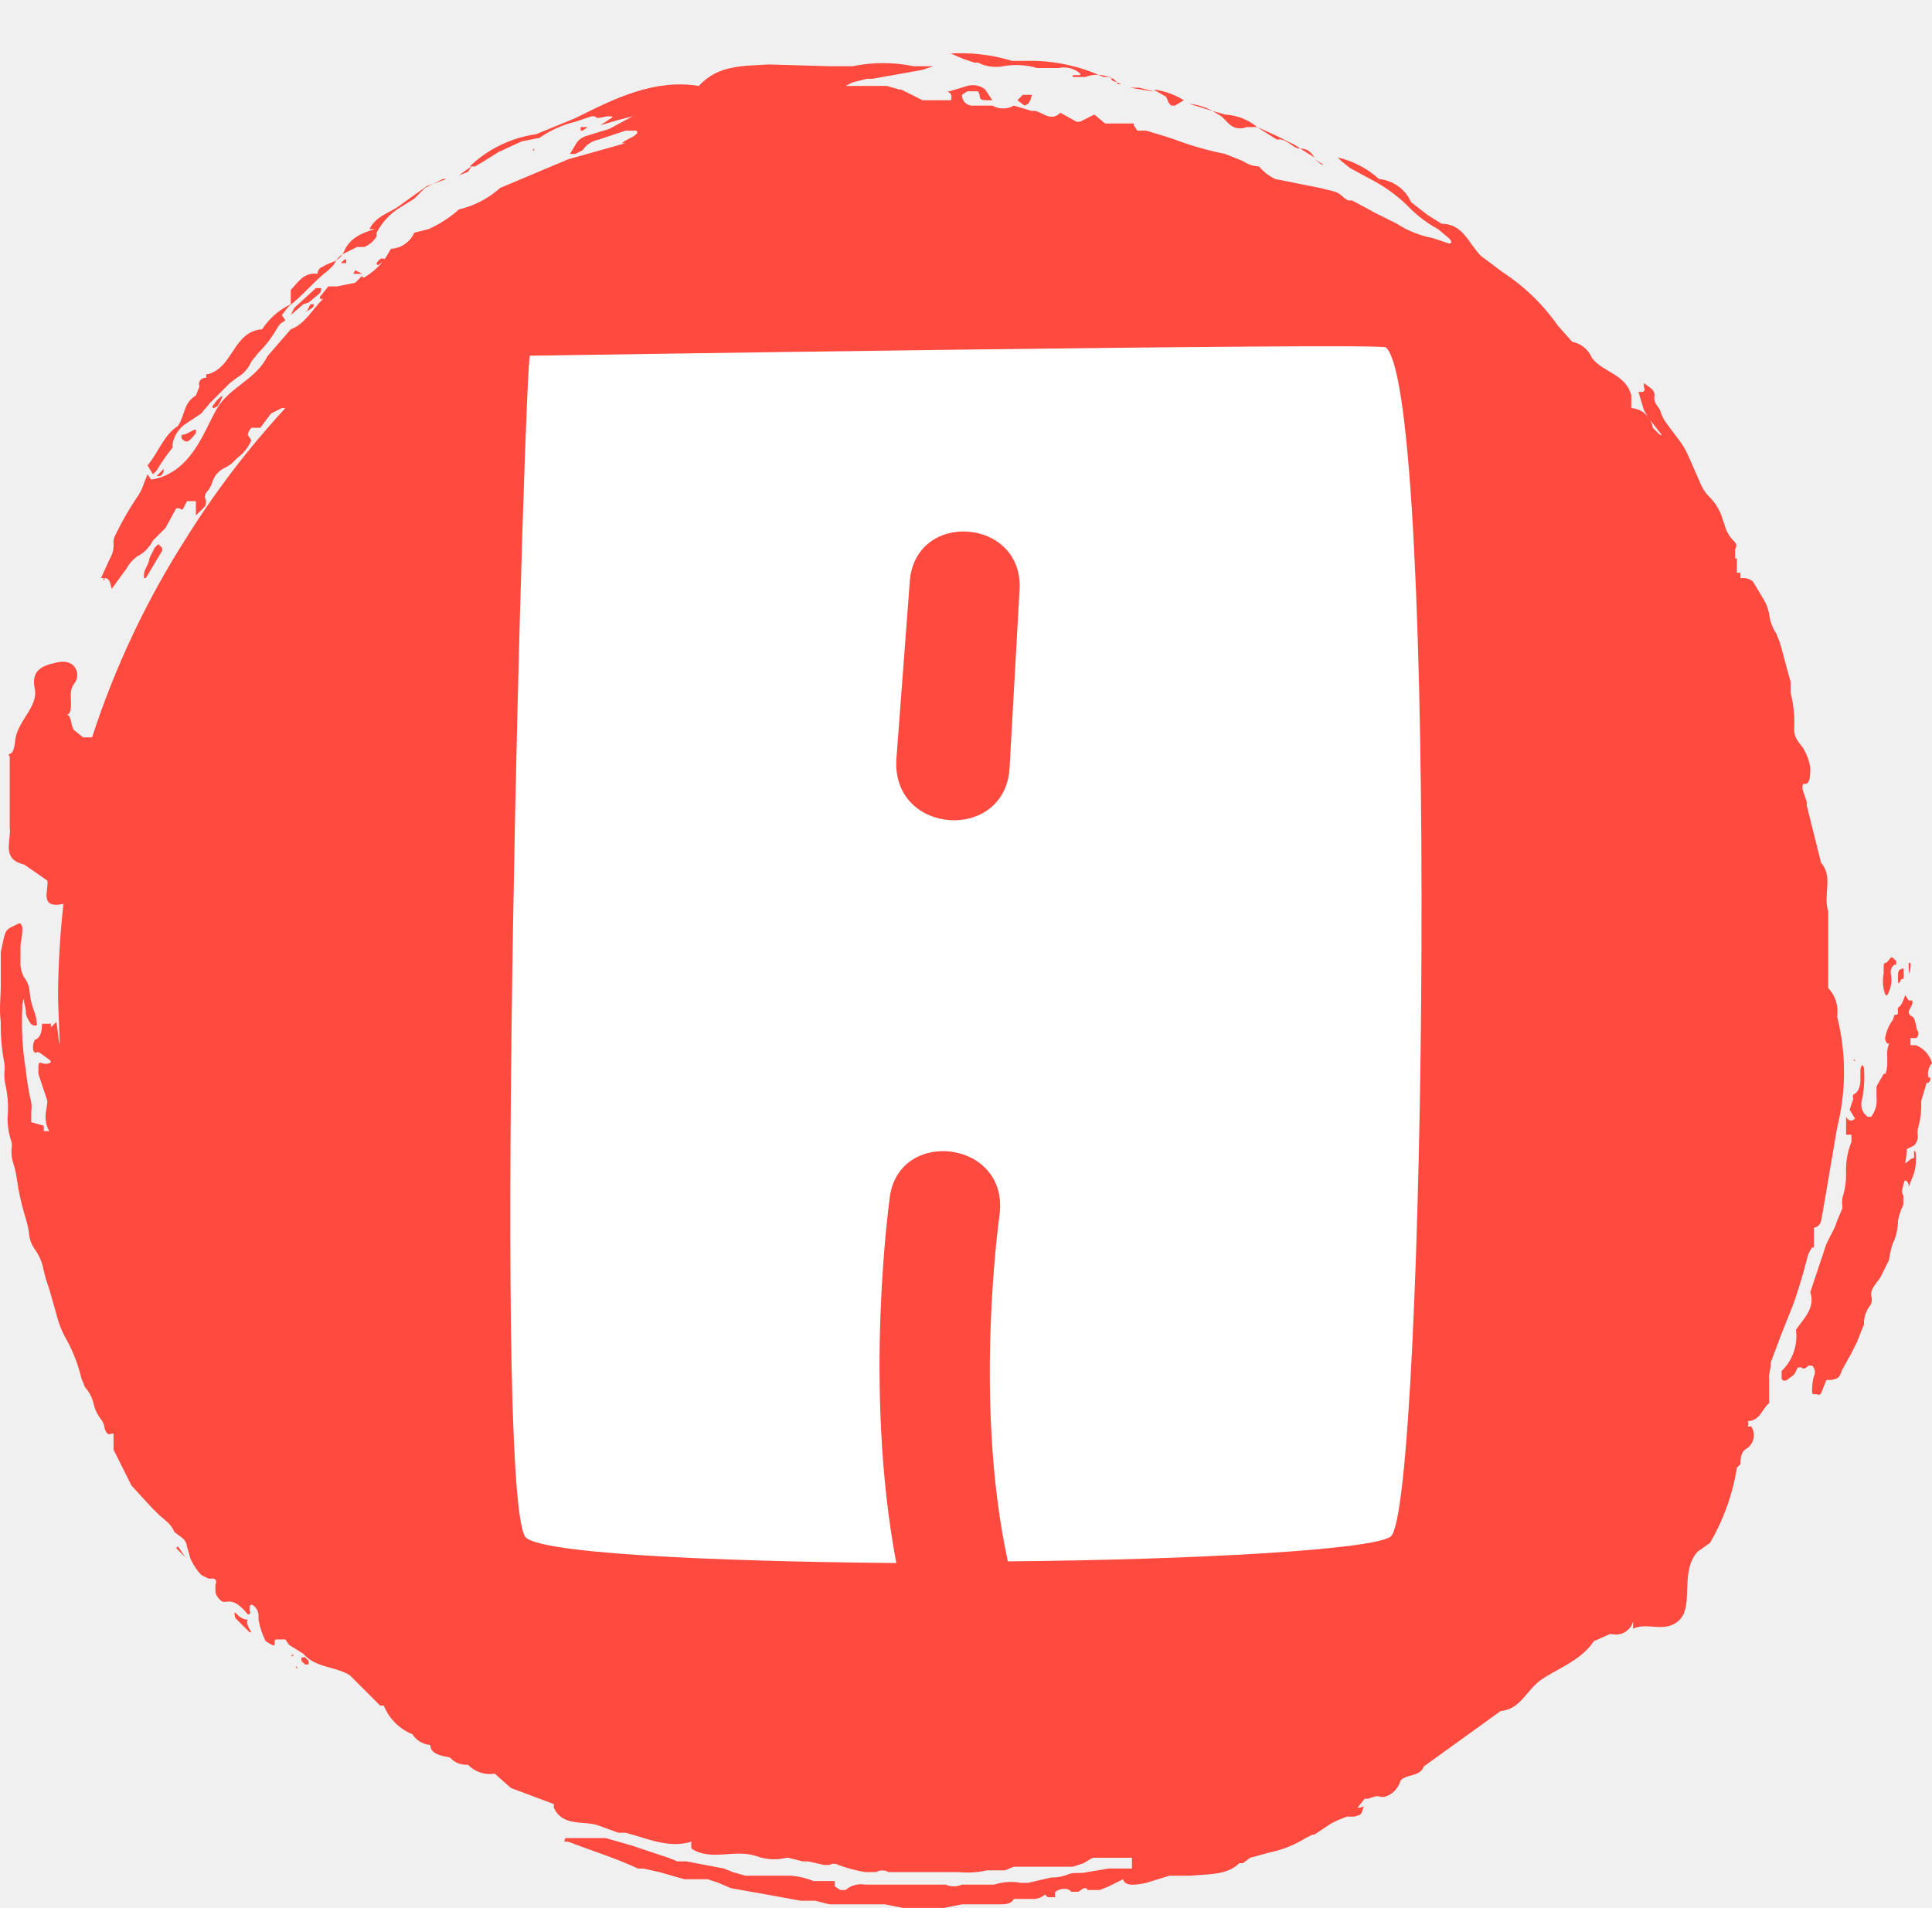
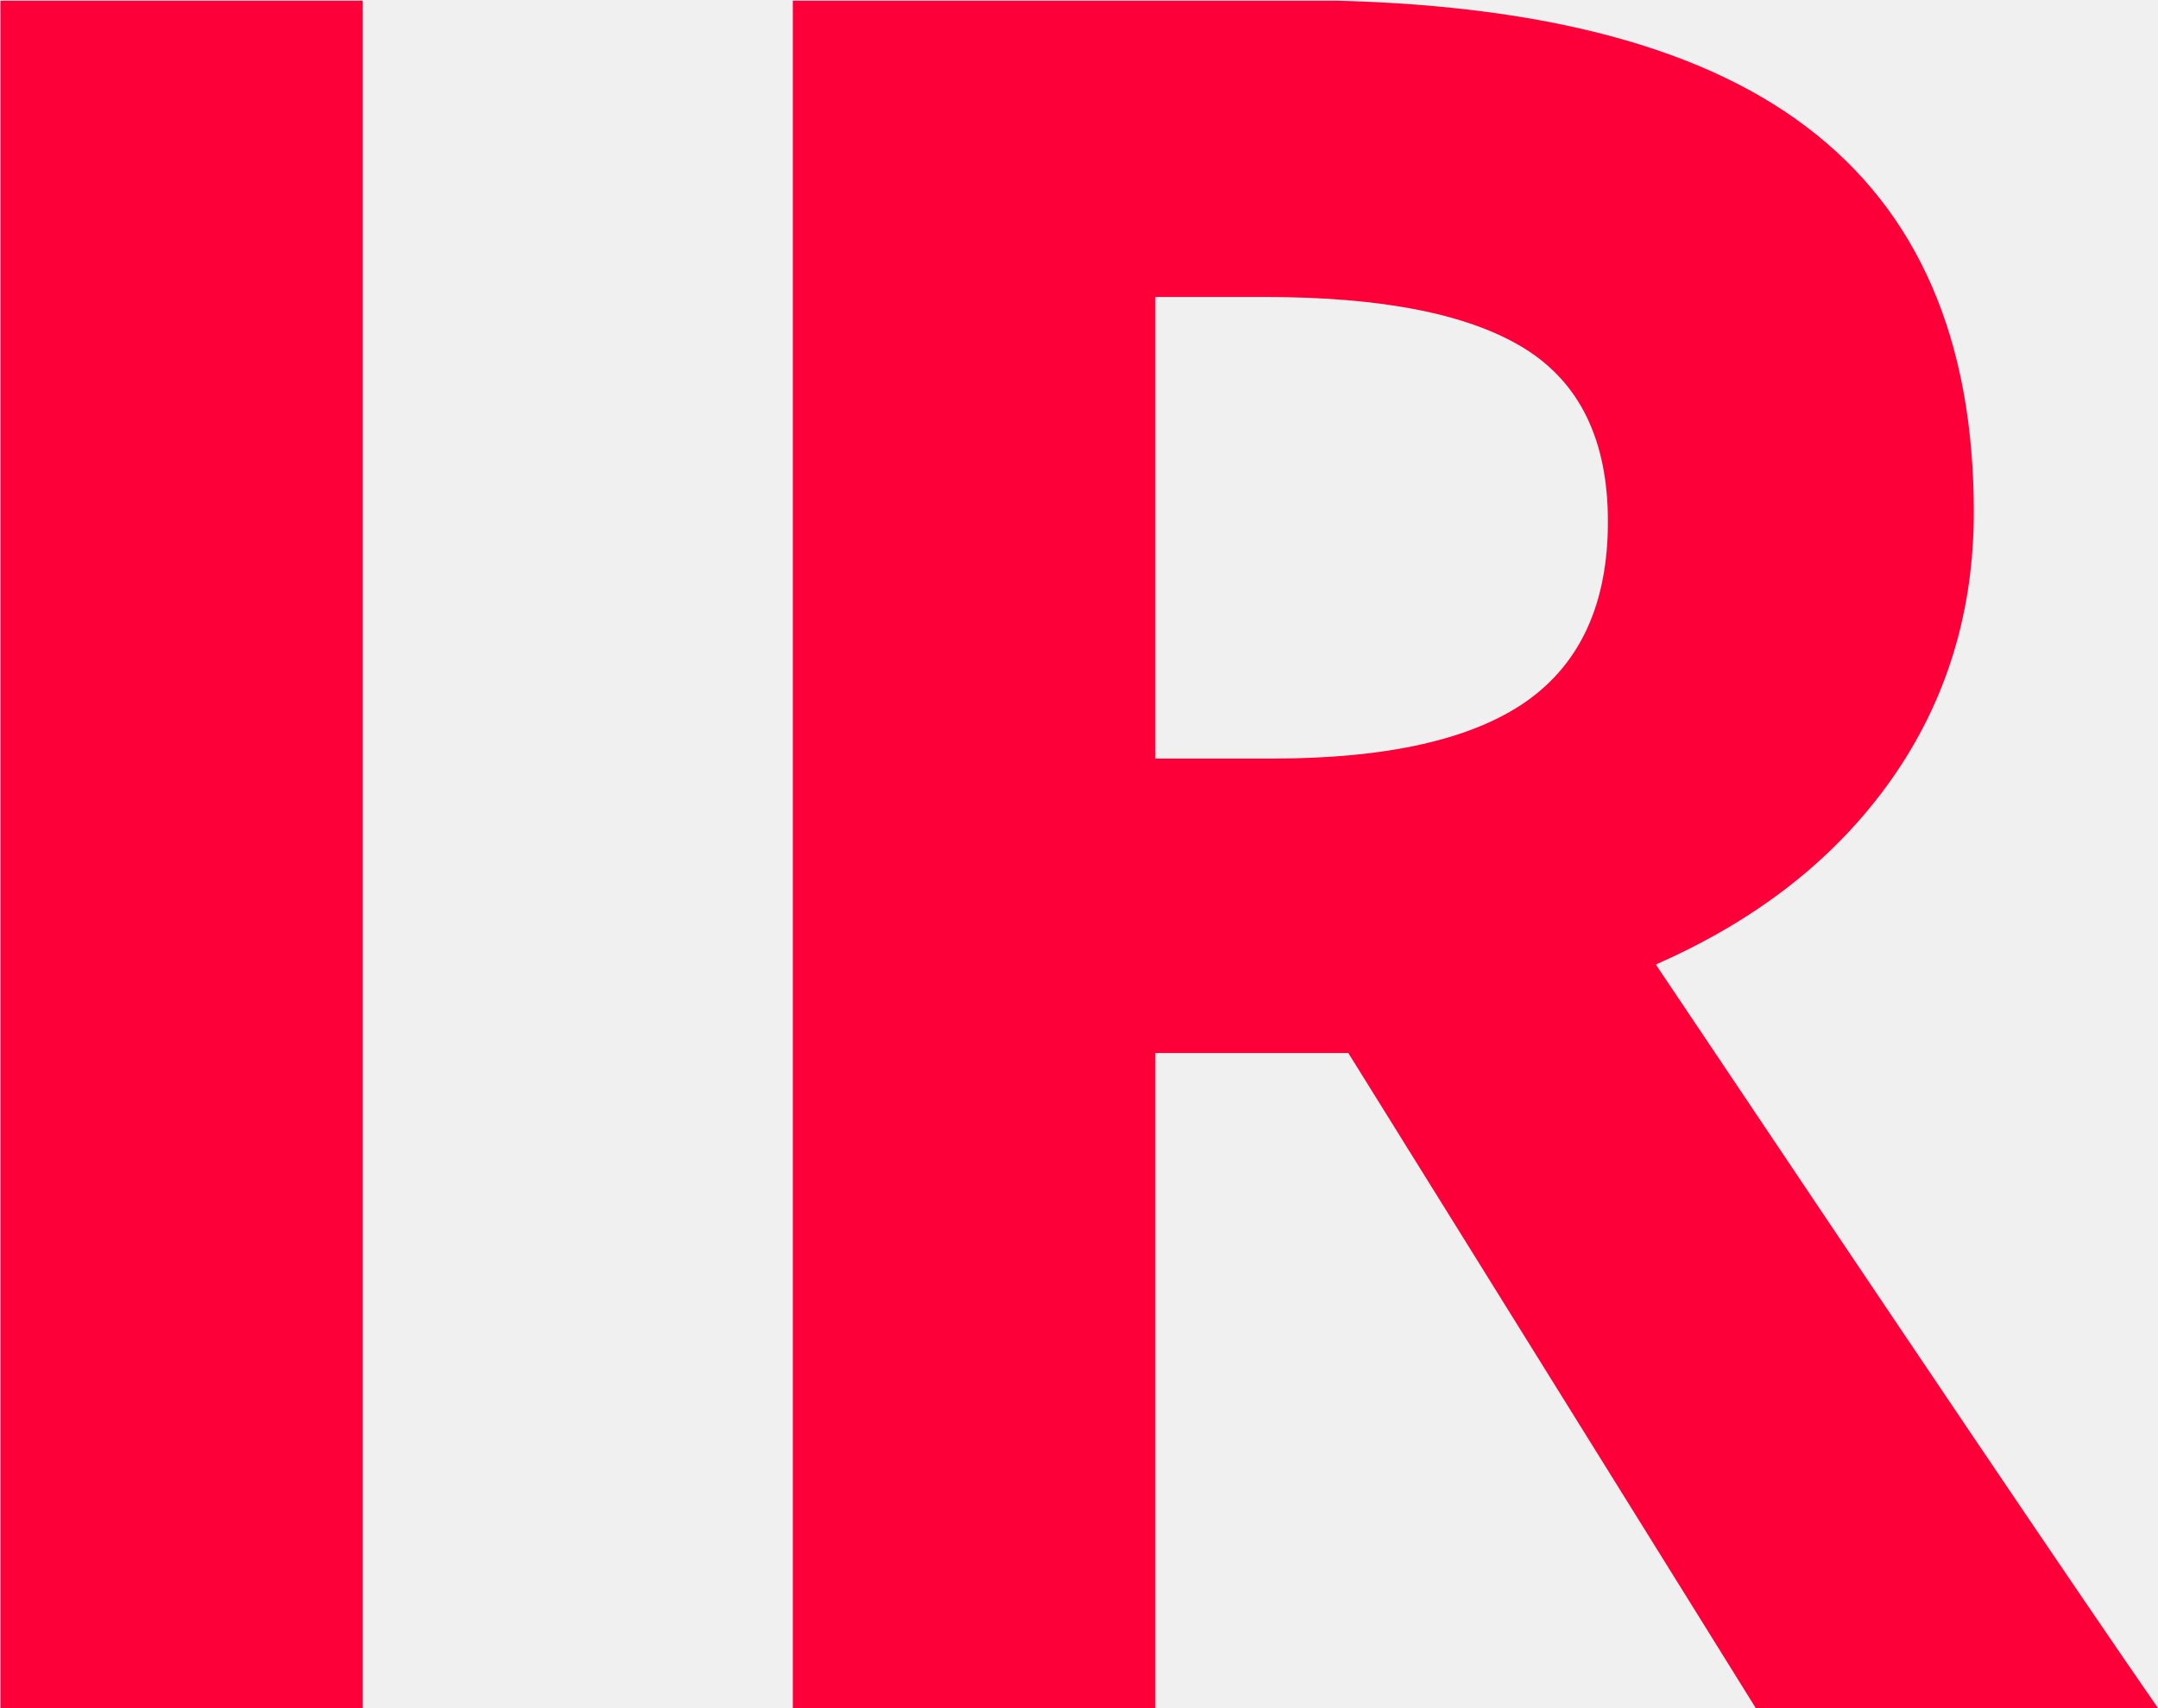
- <svg xmlns="http://www.w3.org/2000/svg" width="308.761" height="304.916" viewBox="0 0 106.008 104.687" class="css-1j8o68f" version="1.1" id="svg23">
-   <defs id="SvgjsDefs2684" />
-   <g id="SvgjsG2685" featurekey="rootContainer" transform="matrix(0.9820593,0,0,0.9820593,-0.05456052,0)" fill="#ff4a3f">
-     <g id="g17">
-       <path d="M19.8 15.3h.5l-.4-.2zm.5.1zm.8-.7c0 .1 0 .1.1.1l.4-.3c-.2-.1-.3-.1-.5.2zm.4-.2zm-4.1 2.3zm-.2.6l.3-.2c.1-.1.1-.2.1-.2h-.2l-.2.4c-.1-.1-.1 0 0 0zm2.2-2.9h-.1l-.2.2h.3zm-2.1 2.4l.6-.5c.1-.1.1-.2.1-.3h-.3l-1.2 1.1-.2.4.7-.6zm-1.1.8z" id="path3" />
-       <path d="M9.7 25v-.2a1.7 1.7 0 0 1 .7-1.1l.9-.6.5-.6.7-.7.4-.4.4-.3a1.9 1.9 0 0 0 .8-.9l.4-.5a5.9 5.9 0 0 0 1-1.3l.2-.3.3-.2-.2-.3.4-.5c.8-.6 1.4-1.4 2.2-2l.3-.3a1.4 1.4 0 0 1 .5-.6l.8-.4h.4a1.4 1.4 0 0 0 .7-.6V13a3.5 3.5 0 0 1 1.3-1.4l.8-.5.2-.2.4-.4 1-.5h.2l-1.1.4-1.4 1c-.6.5-1.4.6-1.8 1.4h.3c-.7.2-1.4.5-1.7 1.2s-.8.6-1.2.9a.4.4 0 0 0-.3.4c-.8-.1-1.1.5-1.5.9v.8a3.9 3.9 0 0 0-1.6 1.4c-1.6.1-1.6 2.1-3 2.5h-.1a.2.2 0 0 0 0 .2c-.3 0-.5.2-.4.5l-.2.5c-.7.4-.6 1.1-1 1.7-.8.5-1.1 1.5-1.7 2.2l.3.5.2-.2a11.6 11.6 0 0 1 .9-1.3zM53.9 3.3l.6.2h.2a2.2 2.2 0 0 0 1.4.2 4.1 4.1 0 0 1 1.9.1h1.2a1.4 1.4 0 0 1 1.2.3.1.1 0 0 1 0 .1H60a.1.1 0 0 0 0 .1h.7a1.8 1.8 0 0 1 1.3 0c.2 0 .1.1.2.2l.5.2h-.2c-.2-.4-.5-.4-.8-.4a9.7 9.7 0 0 0-4.3-.9h-.8A9.8 9.8 0 0 0 53 3h.2zm7.3 3.1zM50.3 4.7zm10.9 1.7h.2-.2zM19 14.7zm32.1-10zm17.6 2.2a.9.9 0 0 0 1 .2h.6a3.1 3.1 0 0 0-1.8-.7l-.7-.2.5.3zm-3.4-1.3c0 .1.1.2.2.3h.2l.5-.3a4.2 4.2 0 0 0-1.7-.6l.7.4zm7.4 2.7l.8.5c-.2-.3-.4-.5-.8-.5z" id="path5" />
-       <path d="M99 76.1l.6-1.6.6-1.5c.2-.5.6-1.8.8-2.6a1.7 1.7 0 0 1 .3-.7h.1v-1.1c.5-.1.4-.6.5-.9l.8-4.7a12.7 12.7 0 0 0 0-6.2 1.9 1.9 0 0 0-.5-1.6v-4.3c-.3-.9.3-1.9-.4-2.7L101 45a.4.4 0 0 0 0-.2l-.2-.6a.5.5 0 0 1 0-.4h.1c.3 0 .3-.5.3-.9a3 3 0 0 0-.4-1.1l-.3-.4a1.1 1.1 0 0 1-.2-.7 6.7 6.7 0 0 0-.2-2v-.6c-.2-.7-.4-1.5-.6-2.2l-.2-.5a2.5 2.5 0 0 1-.4-1.1 2.5 2.5 0 0 0-.3-.8l-.6-1a.8.8 0 0 0-.6-.2h-.1V32h-.2v-.8H97V31a.4.4 0 0 0 0-.1v-.2c.1-.2.1-.3-.1-.5a1.8 1.8 0 0 1-.4-.6l-.2-.6a2.9 2.9 0 0 0-.7-1.2 2.2 2.2 0 0 1-.5-.7l-.7-1.6a4.3 4.3 0 0 0-.6-1l-.6-.8a2.4 2.4 0 0 1-.4-.8l-.2-.3a.6.6 0 0 1-.1-.5.5.5 0 0 0-.2-.4l-.4-.3v.2c.1.2 0 .3-.1.3h-.2l.3 1 .3.5.7.9h-.1l-.2-.2-.2-.2a1.3 1.3 0 0 0-1.2-1.1v-.7c-.3-1.2-1.6-1.3-2.2-2.1a1.5 1.5 0 0 0-1.1-.9l-.8-.9a11.3 11.3 0 0 0-3.1-3l-.8-.6-.4-.3c-.7-.7-1-1.8-2.2-1.8l-.8-.5-.9-.7a2.2 2.2 0 0 0-1.8-1.3 5.1 5.1 0 0 0-2.3-1.2l.2.2.5.4 1.3.7a8.5 8.5 0 0 1 2.1 1.6 6.8 6.8 0 0 0 1.5 1.1l.6.5c.1.1.2.2.1.3H81l-.9-.3a5.6 5.6 0 0 1-2-.8l-1.2-.6-1.3-.7h-.2c-.3-.1-.4-.4-.8-.5l-.8-.2-2.5-.5a2.6 2.6 0 0 1-.9-.7 1.7 1.7 0 0 1-.9-.3l-1-.4a18.1 18.1 0 0 1-2.8-.8l-.6-.2-1-.3h-.5l-.2-.3v-.1h-1.6l-.6-.5-.4.2-.4.2h-.2l-.9-.5c-.6.6-1.1-.2-1.6-.1l-1-.3a1.2 1.2 0 0 1-1.2 0h-1.2a.6.6 0 0 1-.5-.6l.3-.2h.6a.7.7 0 0 1 .1.3c0 .2.2.2.5.2h.2l-.4-.6a1.1 1.1 0 0 0-1-.2l-1 .3H53c.3.2.2.3.2.5h-1.6l-.4-.2-.8-.4h-.1l-.7-.2h-2.3l.4-.2.8-.2h.3l1.7-.3 1.1-.2.6-.2h-1.1a8.4 8.4 0 0 0-3.4 0h-1.3L43 3.6c-1.4.1-2.8 0-3.9 1.2-2.5-.4-4.7.7-6.9 1.8l-2.2.9a6.7 6.7 0 0 0-3.7 1.8h.3l.5-.3.8-.5 1.3-.6 1-.2a6 6 0 0 1 2-.9l.9-.3h.2c.1.2.5 0 .7 0h.2c.1 0 .1.1 0 .1l-.6.4 1-.3.8-.2-1.3.7-1.3.4a1 1 0 0 0-.6.5l-.3.5h.3l.4-.2a1.4 1.4 0 0 1 .9-.6l1.5-.5h.5a.1.1 0 0 1 .1.2c-.2.2-.6.3-.8.5h.2l-3.2.9-3.8 1.6a5.2 5.2 0 0 1-2.3 1.2 6.6 6.6 0 0 1-1.7 1.1l-.8.2a1.5 1.5 0 0 1-1.3.9l-.3.5a3.7 3.7 0 0 1-1.2 1.1h-.1v-.1l-.2.2-.2.2-1 .2h-.5l-.4.5c-.1.1-.1.2 0 .2h.1c-.6.6-1 1.4-1.8 1.7L15 19.9c-.6 1.2-1.8 1.6-2.6 2.6s-1.4 3.9-3.9 4.3l-.2-.3-.2.5a2.7 2.7 0 0 1-.4.8 16.9 16.9 0 0 0-1.2 2.1.8.8 0 0 0-.1.5 1.4 1.4 0 0 1-.2.8l-.5 1.1h.2c.3 0 .3.3.4.6l.8-1.1a2.2 2.2 0 0 1 .6-.7 2 2 0 0 0 .9-.9l.3-.3.4-.4.6-1.1h.2c.1.1.1.1.2 0l.2-.4h.5v.8l.5-.5a.5.5 0 0 0 0-.5.4.4 0 0 1 .1-.3 1.5 1.5 0 0 0 .3-.5 1.3 1.3 0 0 1 .8-.9l.3-.2.3-.3a2.4 2.4 0 0 0 .8-1l-.2-.3c0-.1.1-.3.2-.4h.5l.6-.8.6-.3h.2a48.8 48.8 0 0 0-5.5 7.2h-.1.1a48.4 48.4 0 0 0-5.3 11.2h-.5l-.5-.4c-.2-.2-.1-.7-.4-.9h.1c.3-.5-.1-1.2.3-1.7s.1-1.4-.9-1.2-1.5.5-1.3 1.5-1 1.8-1.1 2.9-.5.5-.3.9v3.9c.1.8-.5 1.8.8 2.1l1.3.9c.1.5-.5 1.6.9 1.3a49.2 49.2 0 0 0-.3 5c0 1.1.1 2.2.1 3.3v-.4c-.1-.4-.1-.8-.2-1.3l-.3.3v-.2h-.5c0 .5-.1.8-.4.9a.9.9 0 0 0-.1.5c0 .1.1.3.2.2s.4.2.7.4-.2.3-.4.2-.2.1-.2.3v.3l.5 1.5c0 .3-.1.6-.1.9a1.7 1.7 0 0 0 .2.8h-.3v-.3l-.7-.2v-.6a1.5 1.5 0 0 0 0-.5 14.6 14.6 0 0 1-.3-1.8 16.6 16.6 0 0 1-.2-3.5.9.9 0 0 1 .1-.5v.2a2.9 2.9 0 0 1 .1.5.8.8 0 0 0 .1.4c.1.2.2.4.4.4s.1-.1.1-.2a2.1 2.1 0 0 0-.1-.5 4.2 4.2 0 0 1-.3-1.3 1.5 1.5 0 0 0-.3-.7 1.6 1.6 0 0 1-.2-.9v-.8c0-.3.1-.6.1-.9a.5.5 0 0 0-.1-.4h-.1c-.8.4-.7.2-1 1.6V55c0 .7-.1 1.4 0 2.1a10.8 10.8 0 0 0 .2 2.3 1.8 1.8 0 0 1 0 .5 3.1 3.1 0 0 0 .1.9 5.9 5.9 0 0 1 .1 1.3 3.9 3.9 0 0 0 .2 1.7 1.2 1.2 0 0 1 0 .4 2.1 2.1 0 0 0 .1.8 4.9 4.9 0 0 1 .2.9 14 14 0 0 0 .5 2.2 5 5 0 0 1 .2 1 1.7 1.7 0 0 0 .3.7 2.9 2.9 0 0 1 .5 1.2 8.5 8.5 0 0 0 .3 1l.4 1.4a5.4 5.4 0 0 0 .6 1.5 8.5 8.5 0 0 1 .8 2.1l.2.5a2.1 2.1 0 0 1 .5 1 2.1 2.1 0 0 0 .4.8 1 1 0 0 1 .2.5c.1.3.2.4.4.3h.1v.9l.5 1 .5 1 1.1 1.2.4.4c.3.3.7.5.9 1l.4.3a.7.7 0 0 1 .3.5l.2.7a3.3 3.3 0 0 0 .6.9l.4.2h.3a.2.2 0 0 1 .1.3 2.5 2.5 0 0 0 0 .5.9.9 0 0 0 .4.5h.2c.4-.1.8.2 1.2.7h.1c0-.1.1-.1 0-.2v-.2c0-.1.1-.2.2-.1a.7.7 0 0 1 .3.6v.2a4.3 4.3 0 0 0 .4 1.2c.5.3.5.3.5.1s0-.2.2-.2h.4l.2.3.8.5c.7.8 1.8.7 2.6 1.2l1.7 1.7h.2a2.9 2.9 0 0 0 1.6 1.6 1.3 1.3 0 0 0 1 .6c0 .5.6.6 1.1.7a1.2 1.2 0 0 0 .8.4h.2a1.7 1.7 0 0 0 1.5.5l.9.8 2.4.9v.2c.5 1.1 1.7.7 2.5 1l1.1.4h.4c1.2.3 2.4.9 3.7.5a.7.7 0 0 0 0 .4c1.1.7 2.4 0 3.6.4a2.9 2.9 0 0 0 1.7.1h.1l.8.2h.3l.9.2h.3a.5.5 0 0 1 .5 0 7.9 7.9 0 0 0 1.5.4h.6a.7.7 0 0 1 .7 0h3.9a5 5 0 0 0 1.6-.1h1l.5-.2H60l.6-.2.5-.3h2.2v.6H62l-1.2.2c-.4.1-.7 0-1 .1a2.4 2.4 0 0 1-1 .2l-1.3.3h-.4a3.1 3.1 0 0 0-1.5.1h-1.8a1.1 1.1 0 0 1-.9 0h-4.5a1.3 1.3 0 0 0-1.1.3H47l-.3-.2v-.3h-1.2a4.1 4.1 0 0 0-1.3-.3h-2.5l-.7-.2-.5-.2-2.1-.4h-.5l-.5-.2-2.1-.7-1.4-.4h-2.2c-.1 0-.1.1-.1.2h.2c1.3.5 2.6.9 3.9 1.5h.3l.9.2 1.4.4h1.3l.6.2.7.3 1.7.3 1.1.2 1.1.2h.8l.8.2h3.1l1 .2h2.3l1-.2H56c.4 0 .6-.1.7-.3h1a1 1 0 0 0 .8-.3c-.1.1 0 .1.1.2h.4v-.2c0-.1 0-.1.2-.2s.6-.1.7.1h.4l.3-.2c.2 0 .2 0 .2.1h.7l.5-.2.8-.4c.1.3.4.4 1.3.2l1.3-.4h1.2c.9-.1 2 0 2.7-.7h.2l.4-.3 1.1-.3a6.1 6.1 0 0 0 2-.8l.4-.2h.1l.9-.6.4-.2.5-.2h.4c.4-.1.4-.1.5-.4s0-.1-.2-.1h-.1l.4-.5h.2c.3-.1.5-.2.7-.1h.2a1.3 1.3 0 0 0 .9-.9c.3-.4 1.1-.2 1.3-.8l4.3-3.1c1.1-.1 1.4-1.1 2.2-1.7s2.3-1.1 3-2.2l.9-.4h.1a1 1 0 0 0 1.2-.7v.4c.8-.4 1.8.3 2.6-.5s0-2.7 1-3.8l.7-.5a12.1 12.1 0 0 0 1.5-4.2l.2-.2c0-.3 0-.7.4-.9a.9.9 0 0 0 .2-1.2h-.2a.3.3 0 0 0 0-.3c.7 0 .8-.7 1.2-1V77a.5.5 0 0 1 0-.2 3.8 3.8 0 0 0 .1-.7zM5.9 32.2z" id="path7" />
-       <path d="M26.4 9.3l-.3.2-.4.3.5-.2zm6.1-2h.1l.3-.2h-.4zm-2.6 1l-.1.1h.1v-.1zm-1.5 1.4zm1.3-.2zm-6.3 3.1zM9.2 26.2l-.4.4H9a.4.4 0 0 0 .2-.4zm3-3.5a2.1 2.1 0 0 0 .3-.6 1.5 1.5 0 0 0-.5.5c-.1.1-.1.2 0 .2zM11 24.2V24c-.2 0-.5.3-.8.3v.2c.3.3.4.2.8-.3zm3 66.2zM73.9 9.2h.1l-.5-.3zm-2.5-1.4c.5-.1.8.4 1.2.5h.1l-.3-.2-1-.5-1.1-.5.3.2zM52.8 3.1zm11.7 2h-.1l-1.2-.2h.5zm2 .7l1.3.4a3.3 3.3 0 0 0-1.3-.4zm-9 0a1 1 0 0 0 .2-.5h-.5l-.3.3.4.3zm9 1.6zM49.9 4.2zm2.9.7zM48.5 4zm13.8 2.1a.5.5 0 0 0 0 .1zm44.8 52.3h-.3V58h.3c.1 0 .2-.3.1-.4s-.1-.7-.3-.8a.3.3 0 0 1-.2-.3l.2-.4a.4.4 0 0 0 0-.2h-.2l-.2-.3c-.1.3-.2.6-.4.7a.5.5 0 0 0 0 .2c0 .1 0 .2-.1.2h-.1a1.1 1.1 0 0 1-.1.3 2.3 2.3 0 0 0-.4.9.4.4 0 0 0 .1.4h.1a1.7 1.7 0 0 0-.1.8v.4a1.8 1.8 0 0 1-.1.5h-.1l-.4.7v.6a1.5 1.5 0 0 1-.3 1.1h-.2l-.2-.2a.9.9 0 0 1-.1-.8 6.5 6.5 0 0 0 .1-1.7c0-.1-.1-.2-.1-.2a.5.5 0 0 0-.1.3v.6c0 .2-.1.6-.3.7s-.1.2-.1.3l-.2.6.3.5c-.2.2-.4.1-.5-.1v1h.3v.4a4.2 4.2 0 0 0-.3 1.4 3.3 3.3 0 0 0 0 .4 4 4 0 0 1-.2 1.3 2 2 0 0 0 0 .6l-.3.7a3.2 3.2 0 0 1-.3.7l-.3.6-.9 2.7c.3.9-.4 1.5-.8 2.1a2.7 2.7 0 0 1-.8 2.3v.4c0 .1.1.2.3.1l.4-.3.2-.4h.2c.1.1.2.1.4-.1h.2a.5.5 0 0 1 .1.6 2.9 2.9 0 0 0-.1.8c0 .1 0 .2.1.2h.2c.1.1.2 0 .3-.3l.2-.5h.3c.4-.1.4-.1.6-.6l.5-.9.3-.6.4-1a1.6 1.6 0 0 1 .3-1 .6.6 0 0 0 .1-.6c0-.2 0-.3.2-.6l.3-.4.5-1a4.7 4.7 0 0 1 .2-.9 3 3 0 0 0 .3-1.3 3.8 3.8 0 0 1 .3-.9v-.5c-.1-.2-.1-.2 0-.6s.1-.2.2-.2a.4.4 0 0 1 .1.3l.2-.5a2.3 2.3 0 0 0 .2-.9v-.3c0-.1 0-.3-.1-.3v.4c-.2 0-.3.2-.5.3a6.4 6.4 0 0 0 .1-.8l.4-.2a.7.7 0 0 0 .2-.6 1.4 1.4 0 0 1 0-.3 4.8 4.8 0 0 0 .2-1.4v-.2l.3-1h.1a.3.3 0 0 0 .1-.3h-.1a.9.9 0 0 1 .2-.8 1.5 1.5 0 0 0-.9-1zm-1.2 7.8zm-.2-9.9zm0 0zM9.1 30.8a.3.3 0 0 0 0-.2l-.2-.2-.2.2-.3.6c0 .3-.3.6-.3.9v.2h.1zm96.3 24.8h.1a1.7 1.7 0 0 0 .2-1.2.5.5 0 0 1 .2-.5h.1v-.2l-.2-.2h-.1c-.1.1-.2.3-.3.3s-.1.1-.1.3v.3a2.2 2.2 0 0 0 .1 1.2zM13.2 90.1c-.1 0 0 .2 0 .3l.8.8h.1c-.2-.3-.3-.6-.2-.7a.9.9 0 0 1-.5-.2zm.8.3zm92.3-35.7h.1a2 2 0 0 0 0-.6c-.3.1-.3.1-.3.6s.1.1.2 0z" id="path9" />
-       <path d="M106.7 62a.6.6 0 0 0 .1-.5c0-.1-.1-.2-.1-.1h-.2v.2c0 .4.1.5.2.4zm.1-8.2h-.1v.6a1 1 0 0 0 .1-.6zM17.1 92.6h-.2v.2l.2.2h.2v-.2zm86.6-33.3c0-.1 0-.1-.1-.1zM9.9 86.5l.5.5-.4-.6z" id="path11" />
-       <circle cx="10.5" cy="87.1" transform="rotate(-24.8 10.4 87.159)" id="circle13" />
-       <path d="M9.7 30.1h-.1v.2-.2h.1zm83.2-6.6l-.2-.3h-.1zm-14.7 77.1zM5.9 32.2zm-.1.2a.3.3 0 0 0 .1-.2v.2zm1.9-4.9zM61.5 2.4zm42.8 58.2v.1-.1zM16.4 92.5h-.1c.1.1.2 0 .1-.1zm.2.7h.1l-.1-.1v.1zm73.9-71.3zm15.2 34.4zM14.6 91.7zm92.1-37zm-.8 11.4zM34.6 0z" id="path15" />
-     </g>
-   </g>
-   <g id="SvgjsG2686" featurekey="nameFeature-0" transform="matrix(2.284354,0,0,2.284354,27.98006,-5.60952)" fill="#ffffff">
-     <path d="M9.6 16.48 l-0.32 4.24 c-0.08 1.8 2.6 1.96 2.72 0.2 l0.24 -4.28 c0.12 -1.76 -2.56 -1.96 -2.64 -0.16 z M0.48 11 l0 0 c0.04 0 20.48 -0.32 20.56 -0.2 c1.28 1.12 0.96 27.8 0.12 28.56 c-0.4 0.32 -4.64 0.56 -9.2 0.6 c-0.84 -3.84 -0.2 -8.32 -0.2 -8.32 c0.24 -1.8 -2.44 -2.12 -2.64 -0.4 c0 0.04 -0.64 4.52 0.16 8.76 c-4.56 -0.04 -8.68 -0.24 -8.92 -0.64 c-0.8 -1.44 0 -28.28 0.12 -28.36 z" id="path20" />
+ <svg xmlns="http://www.w3.org/2000/svg" version="1.1" width="2000" height="1583" viewBox="0 0 2000 1583">
+   <g transform="matrix(1,0,0,1,0.4103967,0.6408907)">
+     <svg viewBox="0 0 312 247" data-background-color="#0a1627" preserveAspectRatio="xMidYMid meet" height="1583" width="2000">
+       <g id="tight-bounds" transform="matrix(1,0,0,1,-0.06402189,-0.1)">
+         <svg viewBox="0 0 312.128 247.2" height="247.2" width="312.128">
+           <g>
+             <svg viewBox="0 0 312.128 247.2" height="247.2" width="312.128">
+               <g>
+                 <svg viewBox="0 0 312.128 247.2" height="247.2" width="312.128">
+                   <g id="textblocktransform">
+                     <svg viewBox="0 0 312.128 247.2" height="247.2" width="312.128" id="textblock">
+                       <g>
+                         <svg viewBox="0 0 312.128 247.2" height="247.2" width="312.128">
+                           <g transform="matrix(1,0,0,1,0,0)">
+                             <svg width="312.128" viewBox="4.49 -35.69 45.07 35.69" height="247.2" data-palette-color="#fe0039">
+                               <path d="M12.06 0L4.49 0 4.49-35.69 12.06-35.69 12.06 0ZM28.61-29.49L28.61-19.85 31.05-19.85Q34.64-19.85 36.35-21.04 38.06-22.24 38.06-24.8L38.06-24.8Q38.06-27.34 36.31-28.42 34.57-29.49 30.91-29.49L30.91-29.49 28.61-29.49ZM32.64-13.7L28.61-13.7 28.61 0 21.04 0 21.04-35.69 31.44-35.69Q38.72-35.69 42.21-33.04 45.7-30.4 45.7-25L45.7-25Q45.7-21.85 43.97-19.4 42.23-16.94 39.06-15.55L39.06-15.55Q47.12-3.52 49.56 0L49.56 0 41.16 0 32.64-13.7Z" opacity="1" transform="matrix(1,0,0,1,0,0)" fill="#fe0039" class="wordmark-text-0" data-fill-palette-color="primary" id="text-0" />
+                             </svg>
+                           </g>
+                         </svg>
+                       </g>
+                     </svg>
+                   </g>
+                 </svg>
+               </g>
+             </svg>
+           </g>
+           <defs />
+         </svg>
+         <rect width="312.128" height="247.2" fill="none" stroke="none" visibility="hidden" />
+       </g>
+     </svg>
  </g>
</svg>
